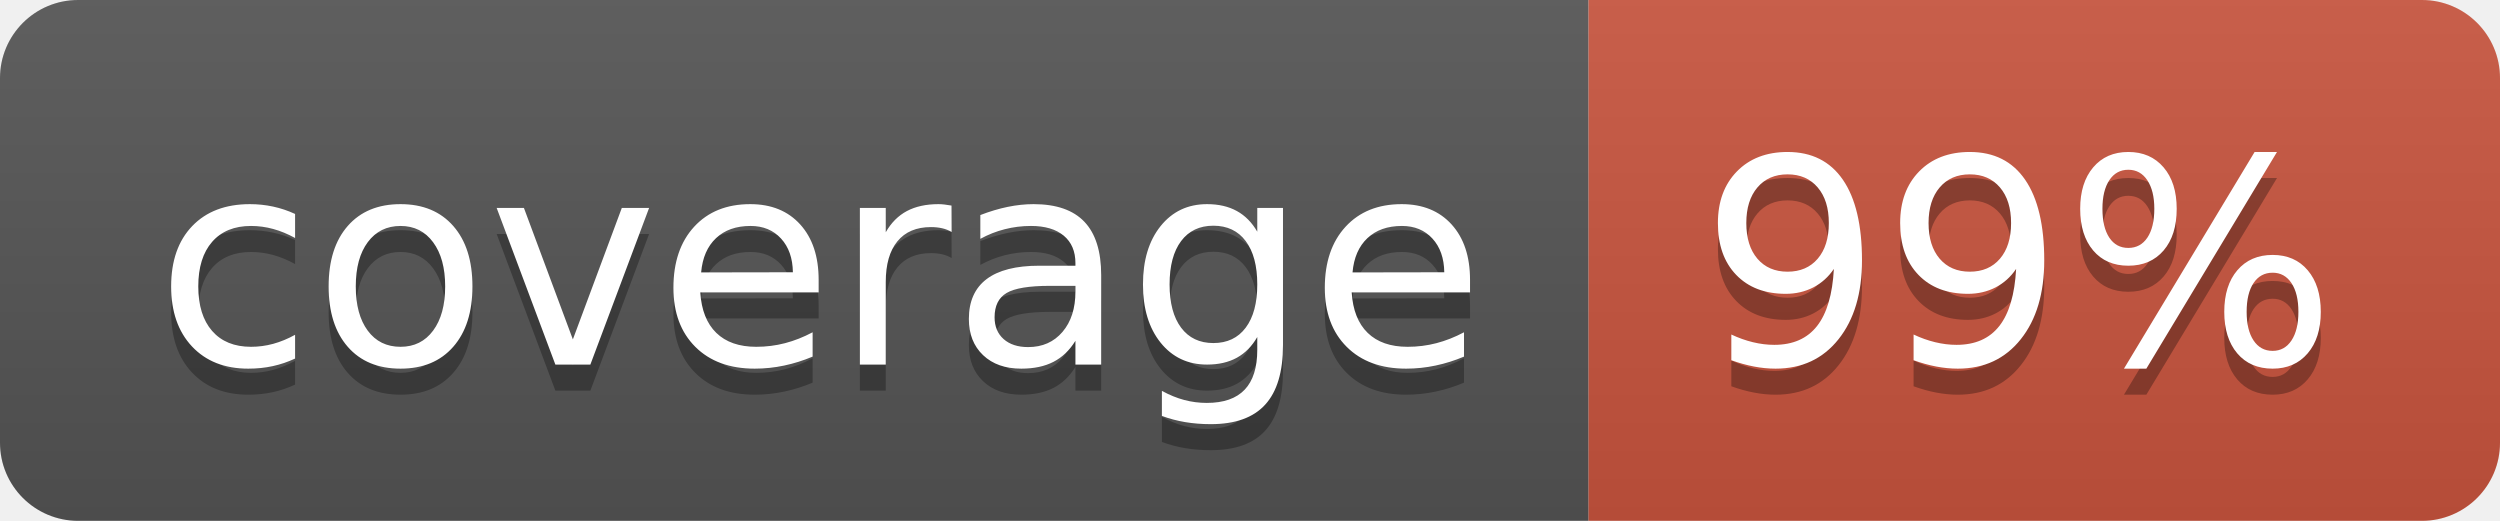
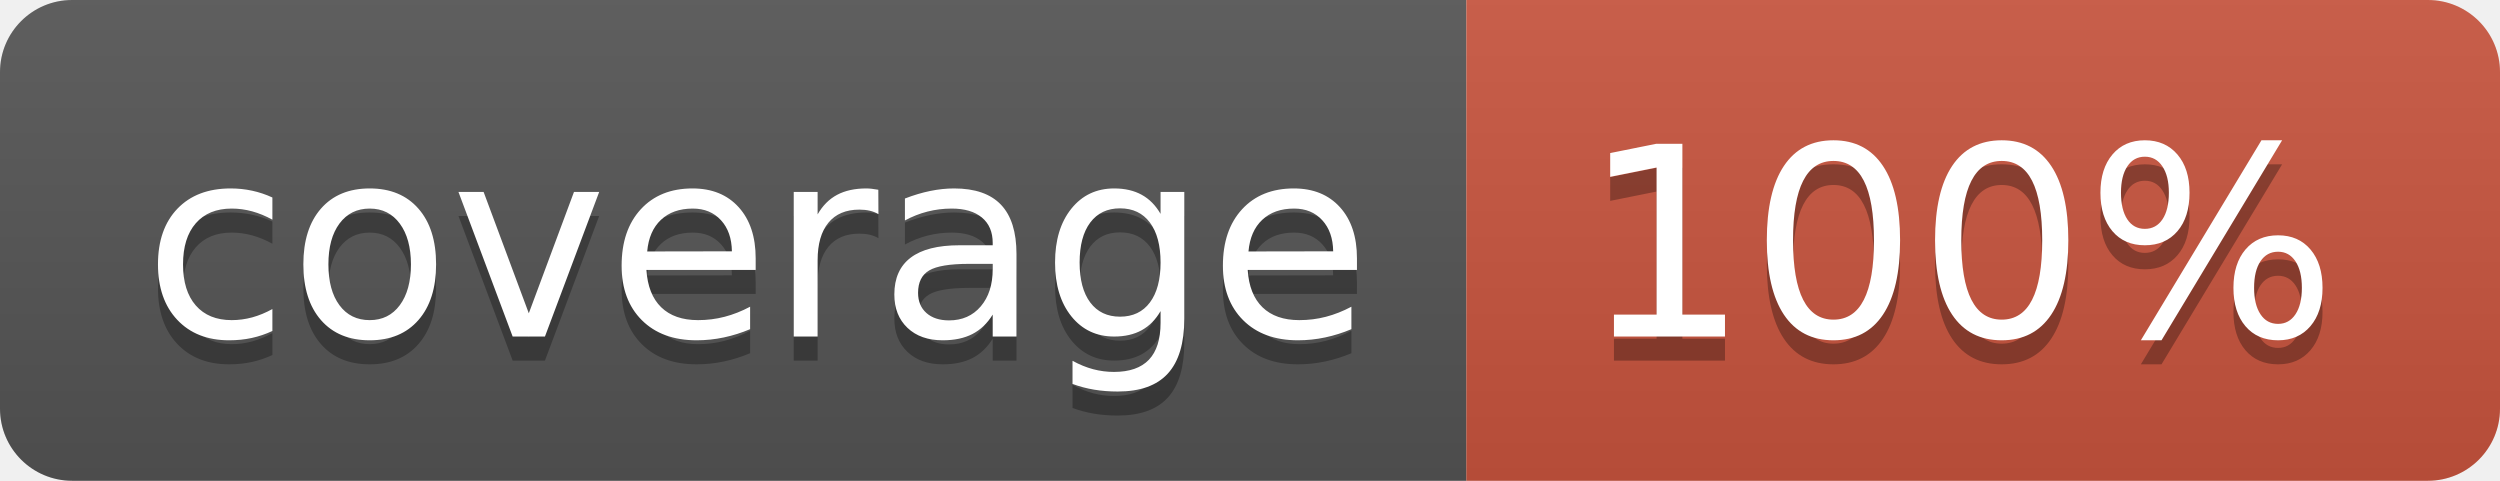
- <svg xmlns="http://www.w3.org/2000/svg" width="96" height="20">
+ <svg xmlns="http://www.w3.org/2000/svg" width="104" height="20">
  <linearGradient id="b" x2="0" y2="100%">
    <stop offset="0" stop-color="#bbb" stop-opacity=".1" />
    <stop offset="1" stop-opacity=".1" />
  </linearGradient>
  <clipPath id="a">
-     <rect width="96" height="20" rx="3" fill="#fff" />
+     <rect width="104" height="20" rx="3" fill="#fff" />
  </clipPath>
  <g clip-path="url(#a)">
    <path fill="#555" d="M0 0h61v20H0z" />
-     <path fill="#CA553E" d="M61 0h35v20H61z" />
-     <path fill="url(#b)" d="M0 0h96v20H0z" />
+     <path fill="#CA553E" d="M61 0h43v20H61z" />
+     <path fill="url(#b)" d="M0 0h104v20H0z" />
  </g>
  <g fill="#fff" text-anchor="middle" font-family="DejaVu Sans,Verdana,Geneva,sans-serif" font-size="110">
    <text x="315" y="150" fill="#010101" fill-opacity=".3" transform="scale(.1)" textLength="510">coverage</text>
    <text x="315" y="140" transform="scale(.1)" textLength="510">coverage</text>
-     <text x="775" y="150" fill="#010101" fill-opacity=".3" transform="scale(.1)" textLength="250">99%</text>
-     <text x="775" y="140" transform="scale(.1)" textLength="250">99%</text>
+     <text x="815" y="150" fill="#010101" fill-opacity=".3" transform="scale(.1)" textLength="330">100%</text>
+     <text x="815" y="140" transform="scale(.1)" textLength="330">100%</text>
  </g>
</svg>
